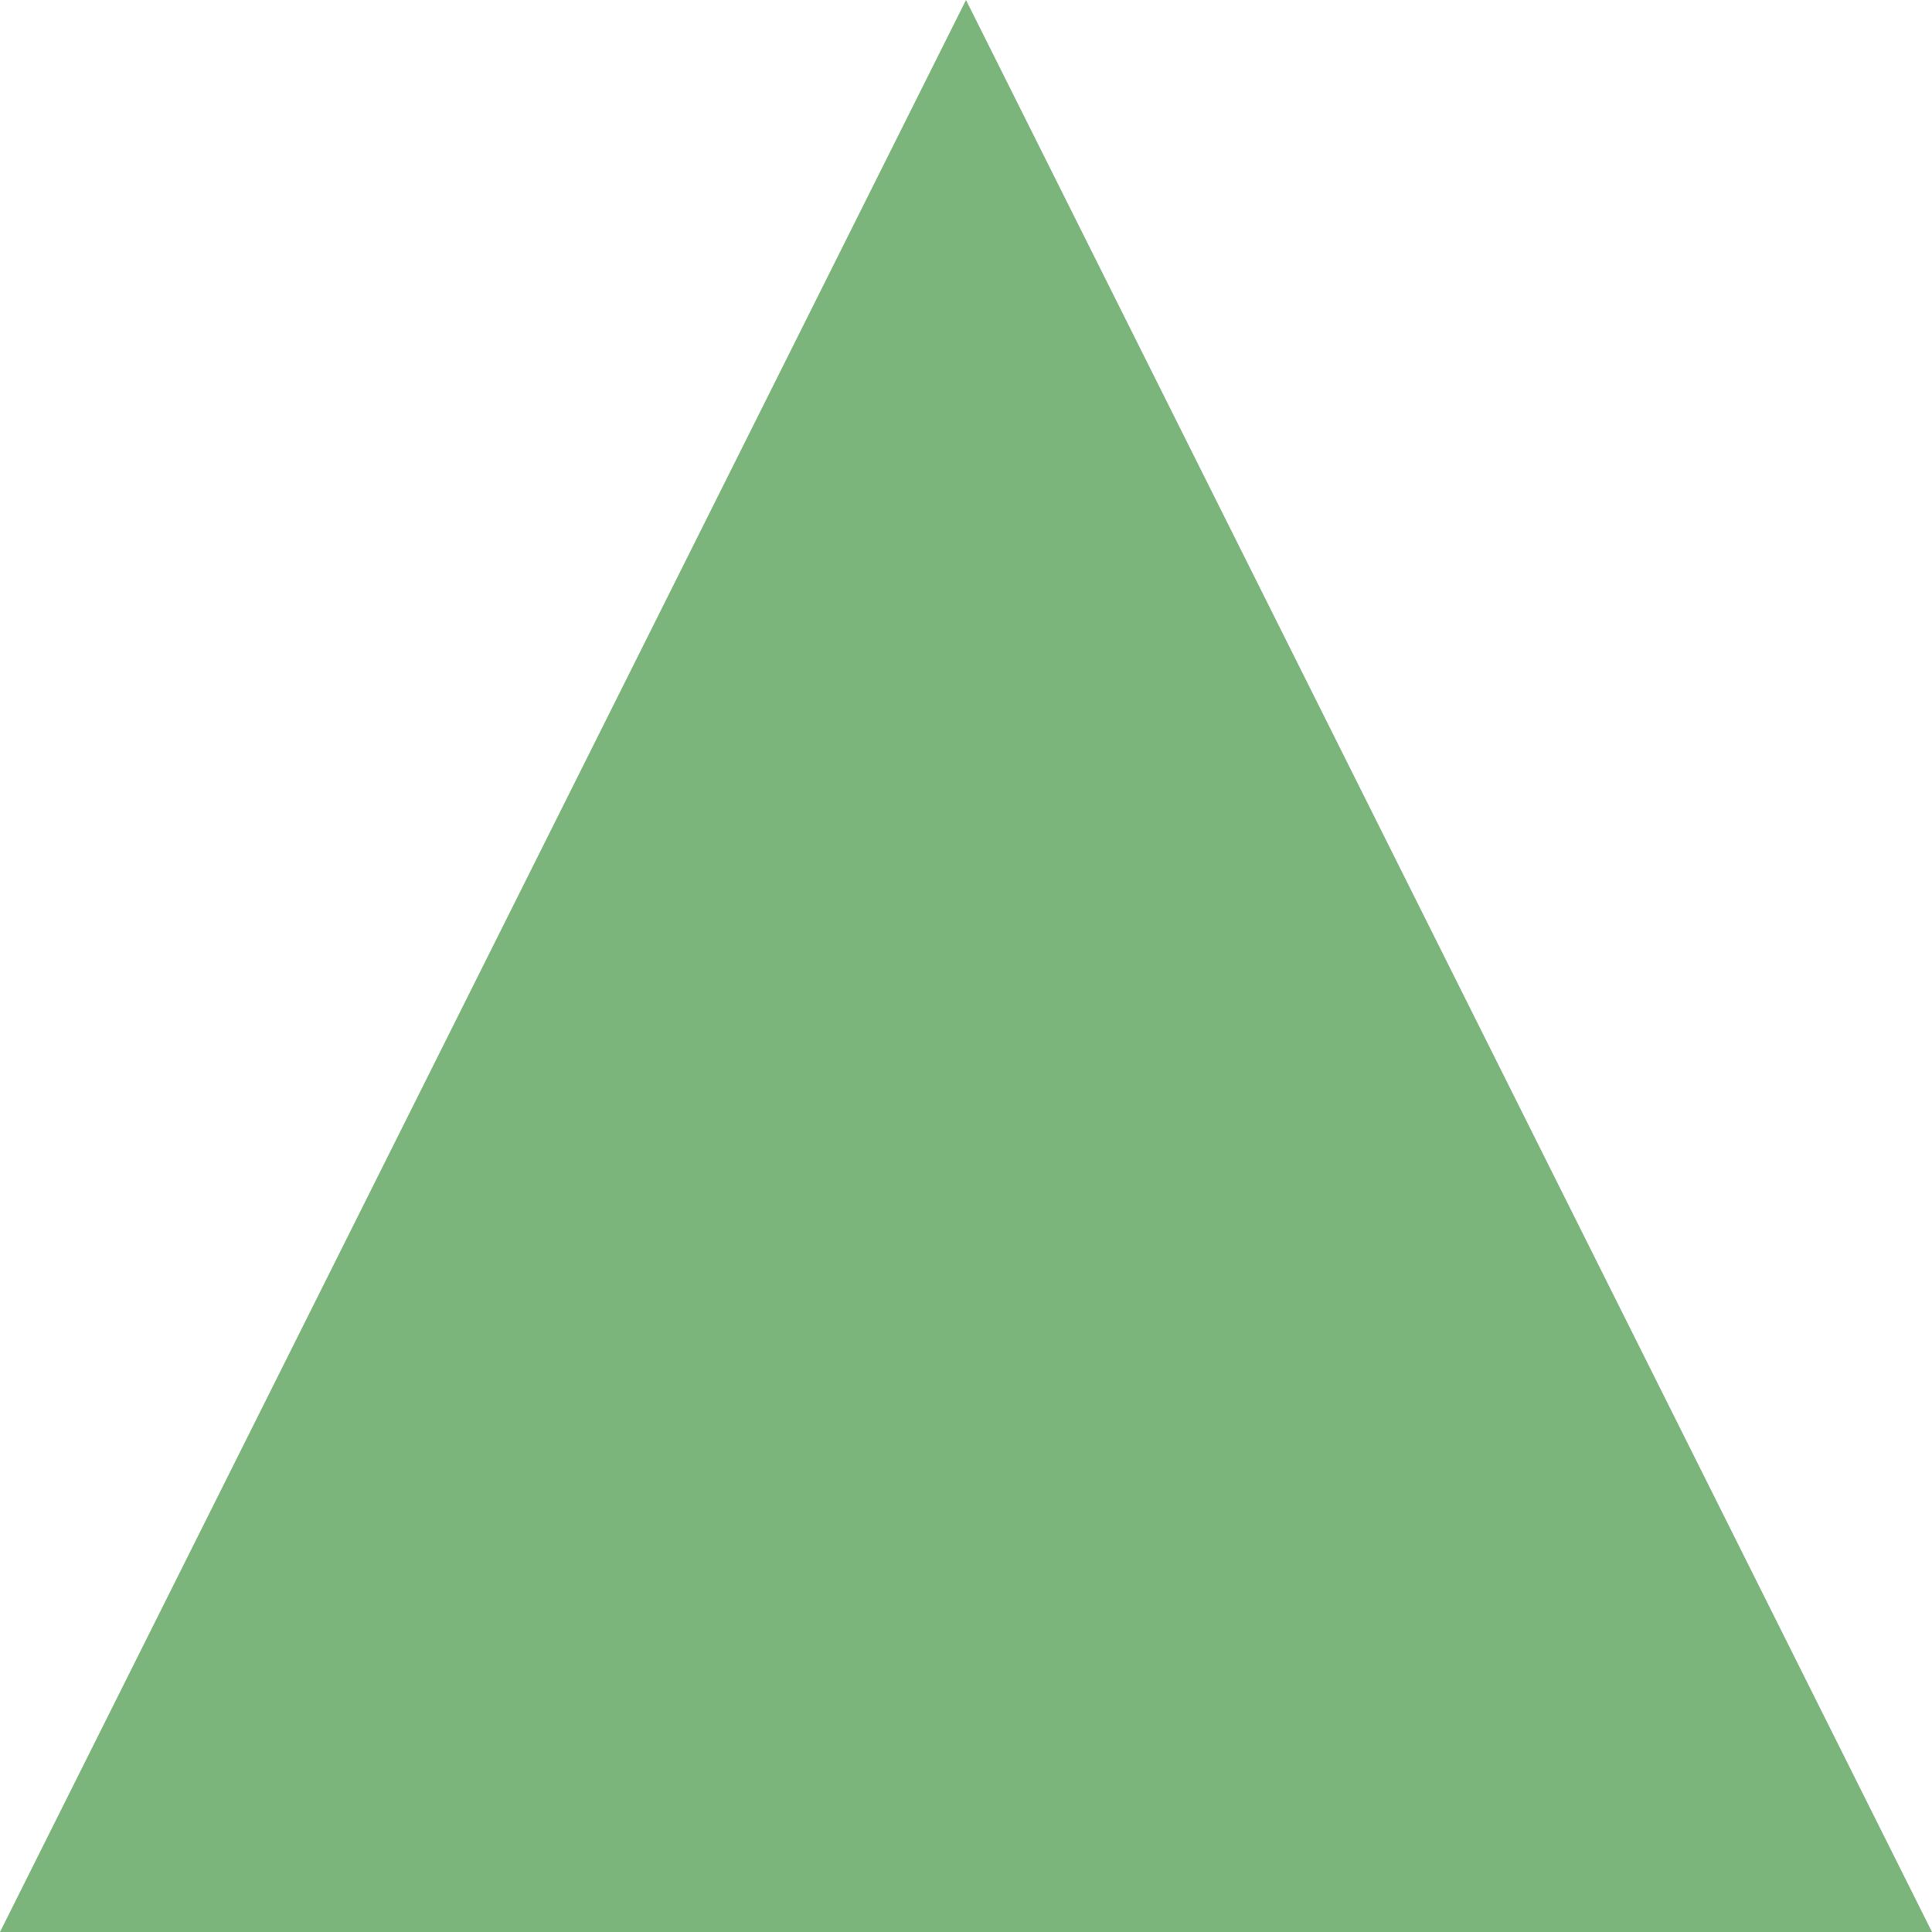
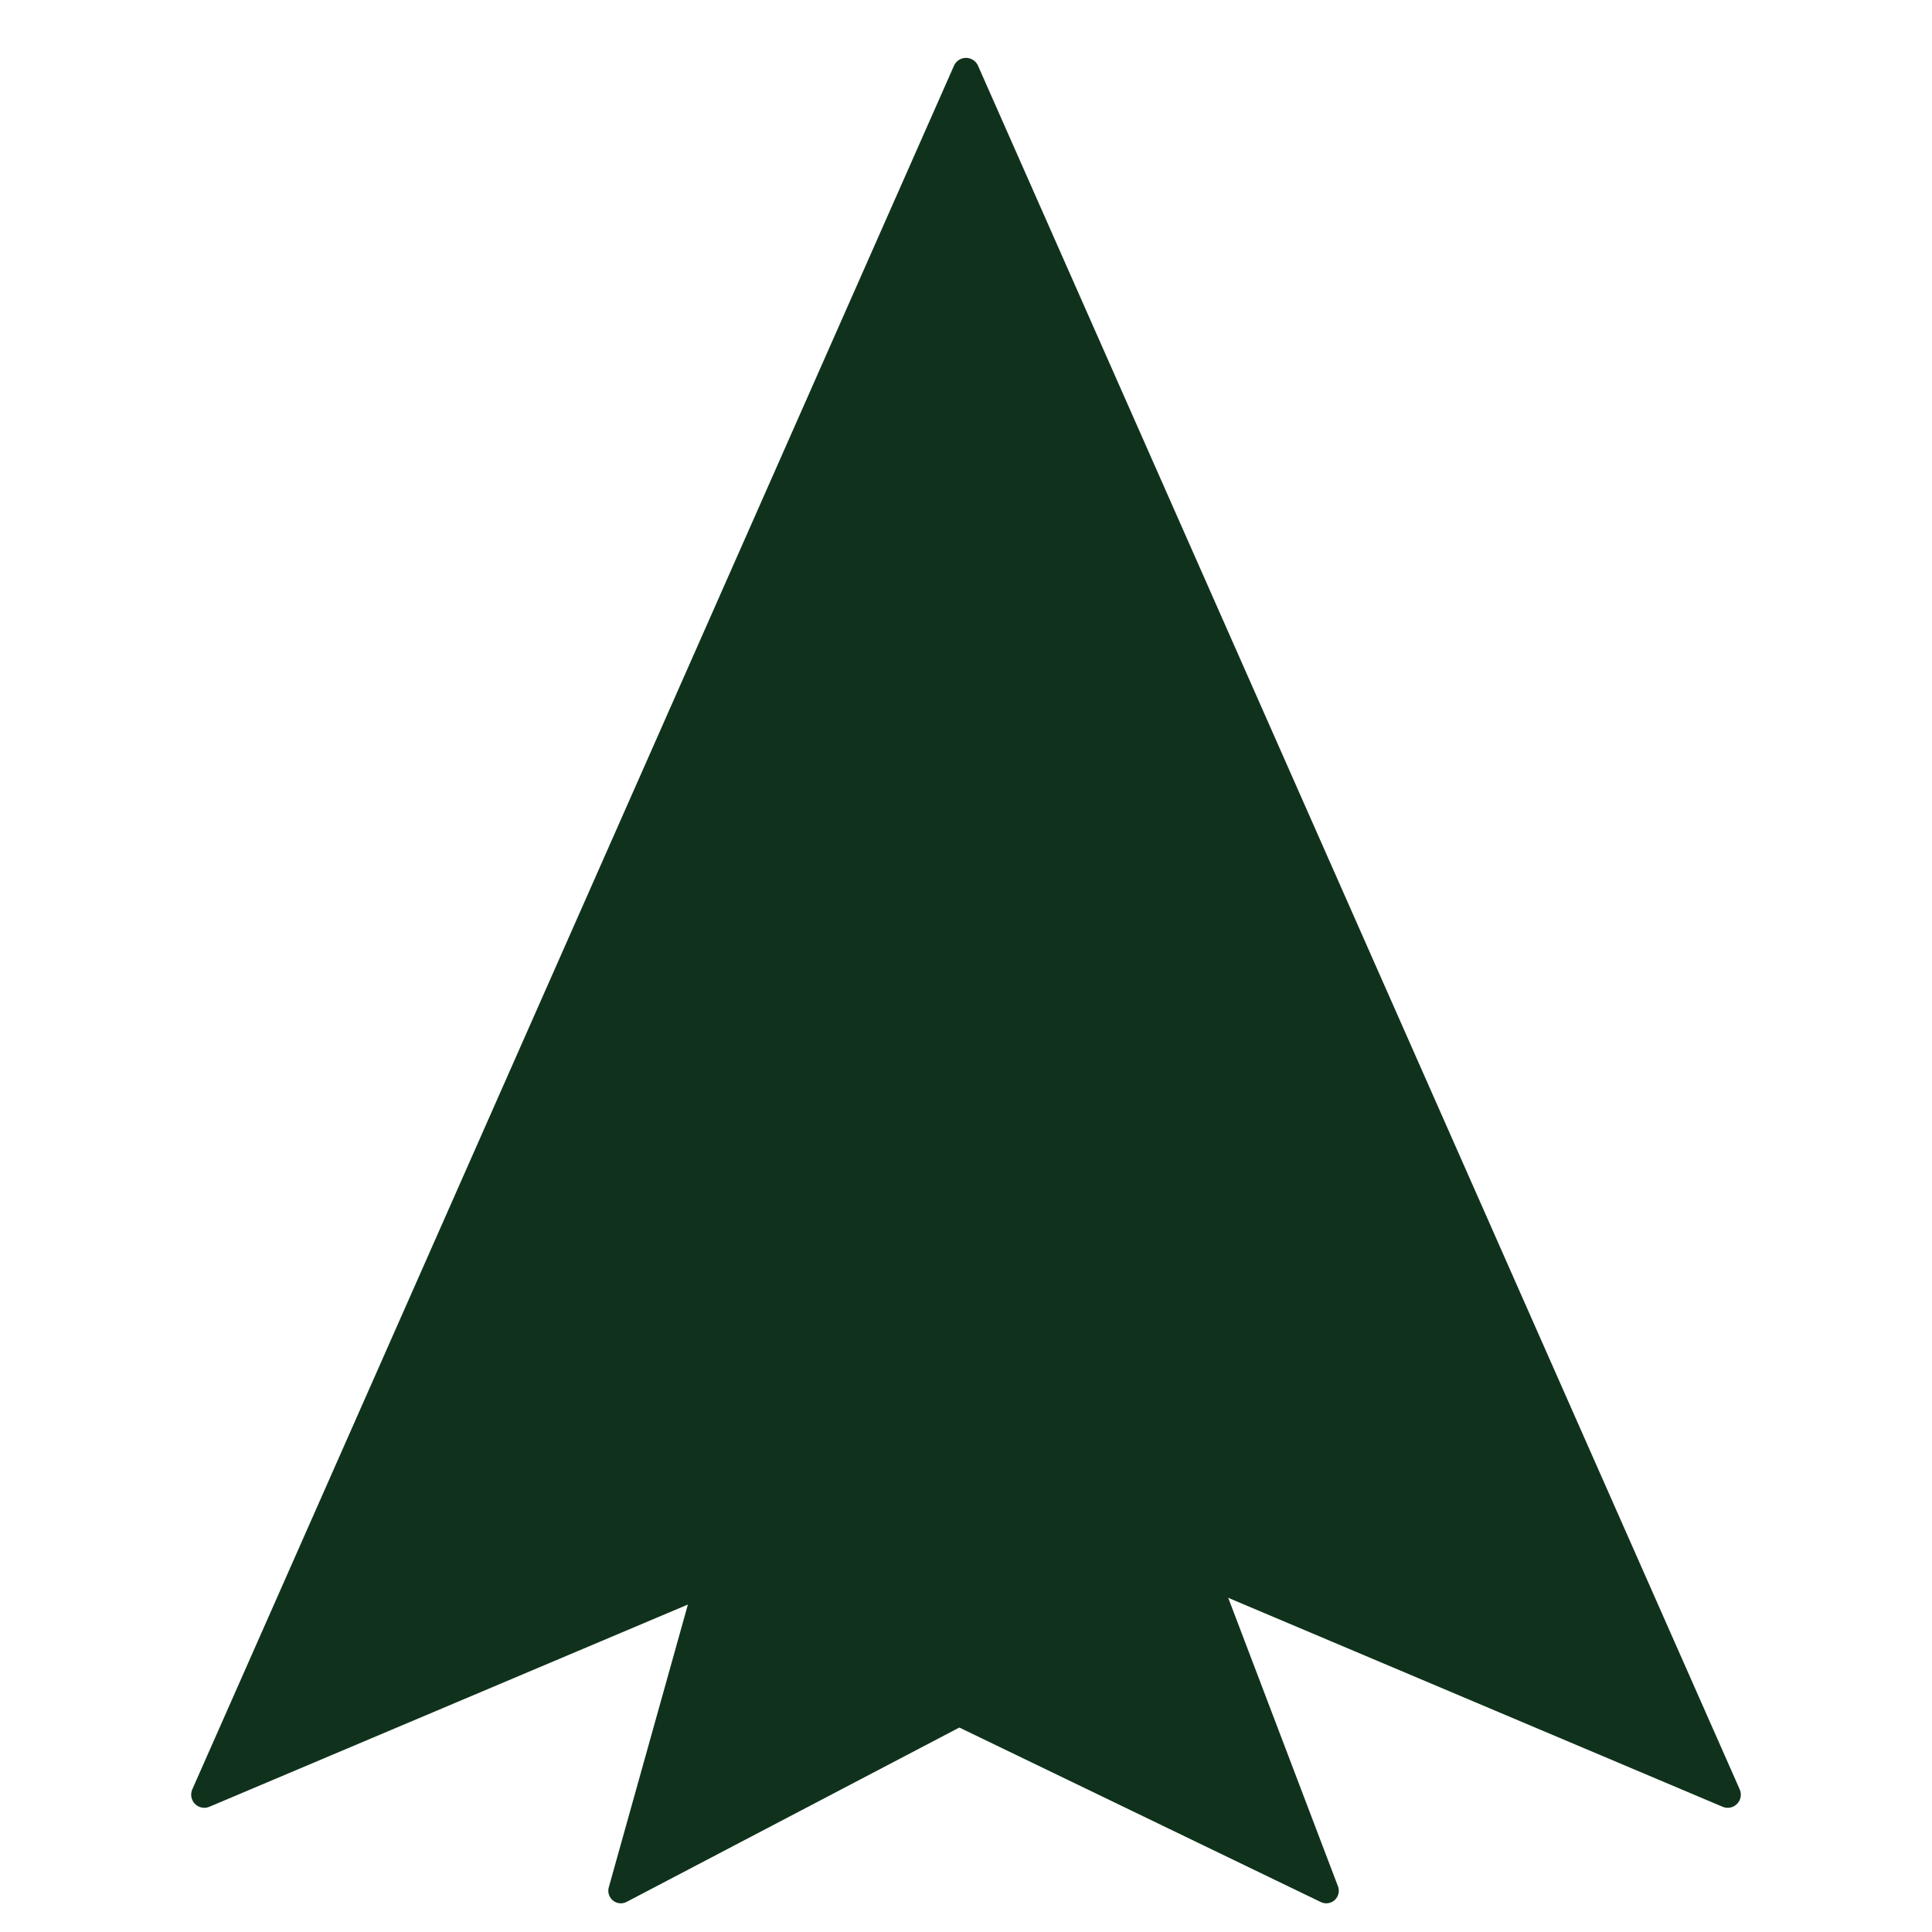
<svg xmlns="http://www.w3.org/2000/svg" id="svg5" width="32" height="32" version="1.1" viewBox="0 0 32 32">
-   <g id="layer1">
-     <path id="path310" d="m0 32h32l-16-32-16 32" fill="#7bb57c" style="paint-order:stroke markers fill" />
+   <g id="g1207" transform="translate(0 -.54986)" fill="#10321c" stroke="#10321c" stroke-linecap="round" stroke-linejoin="round" style="paint-order:normal">
+     <path id="path1163" d="m16 1.726-12.616 28.549 12.616-5.332 12.616 5.332-12.616-28.549" stroke-width=".435" style="paint-order:normal" />
+     <path id="path1197" d="m11.711 26.762-1.428 5.105 5.603-2.936 6.081 2.936-1.996-5.247-3.971-1.678z" stroke-width=".415" style="paint-order:normal" />
  </g>
</svg>
